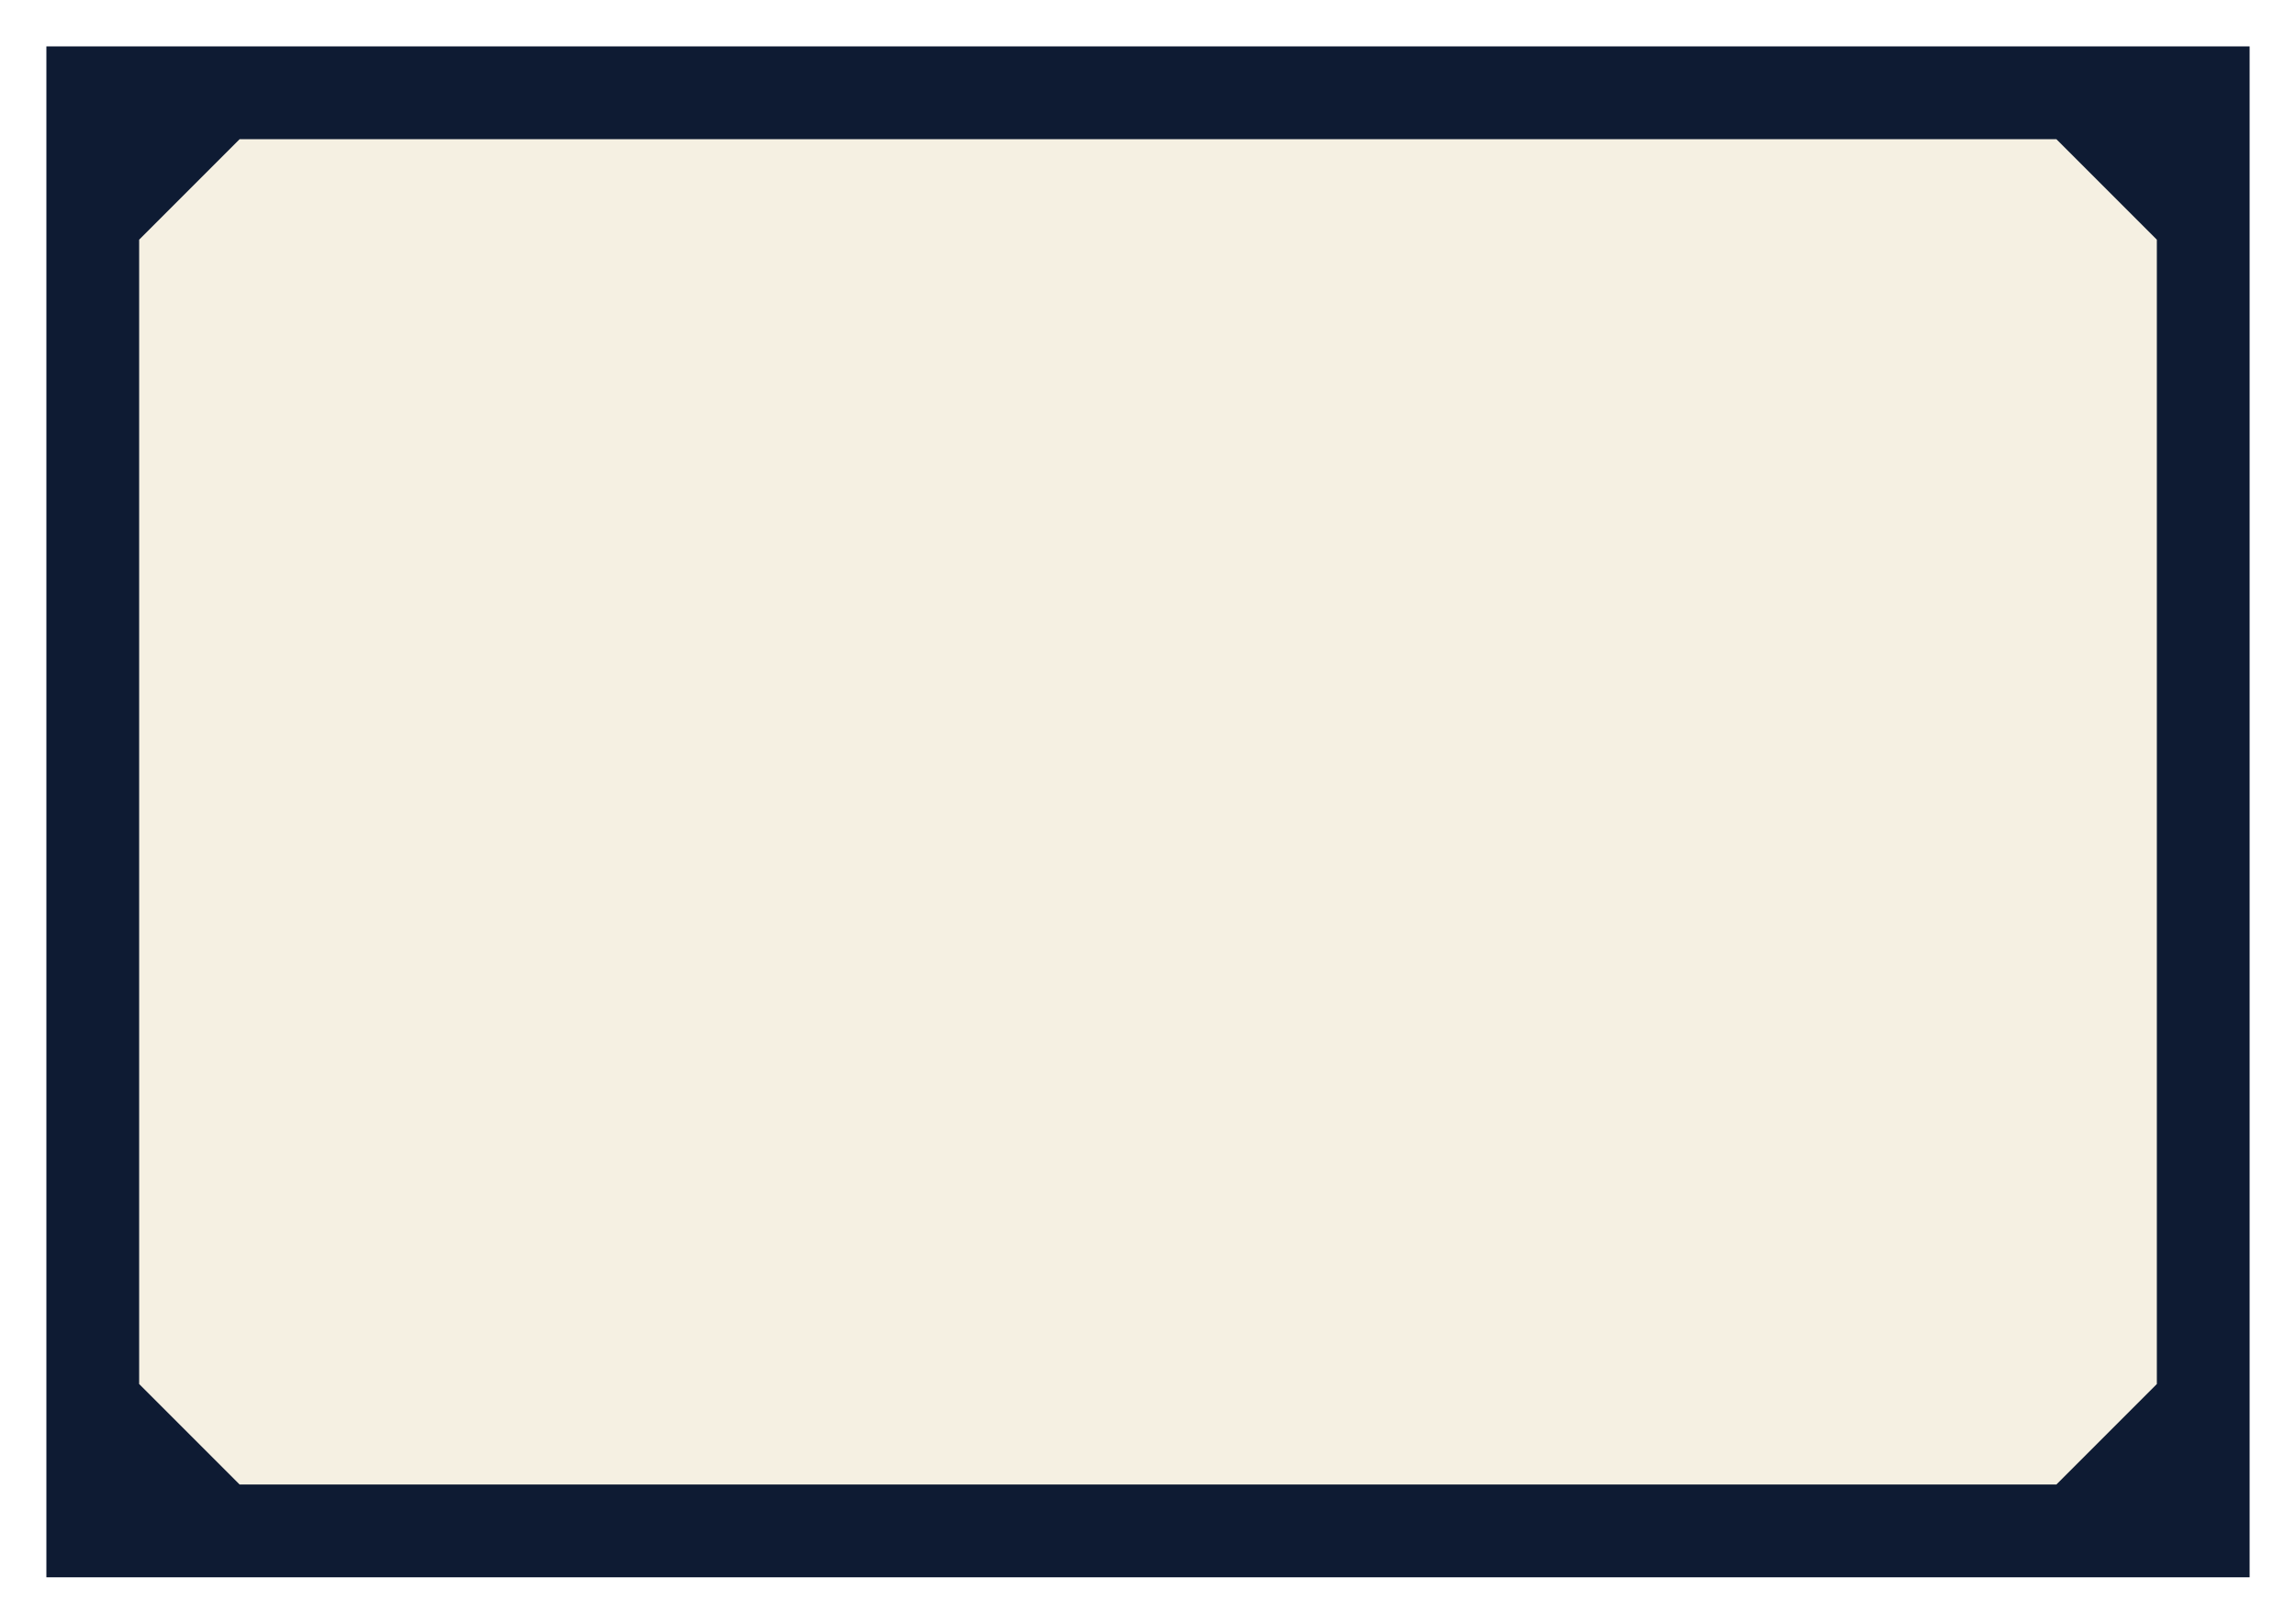
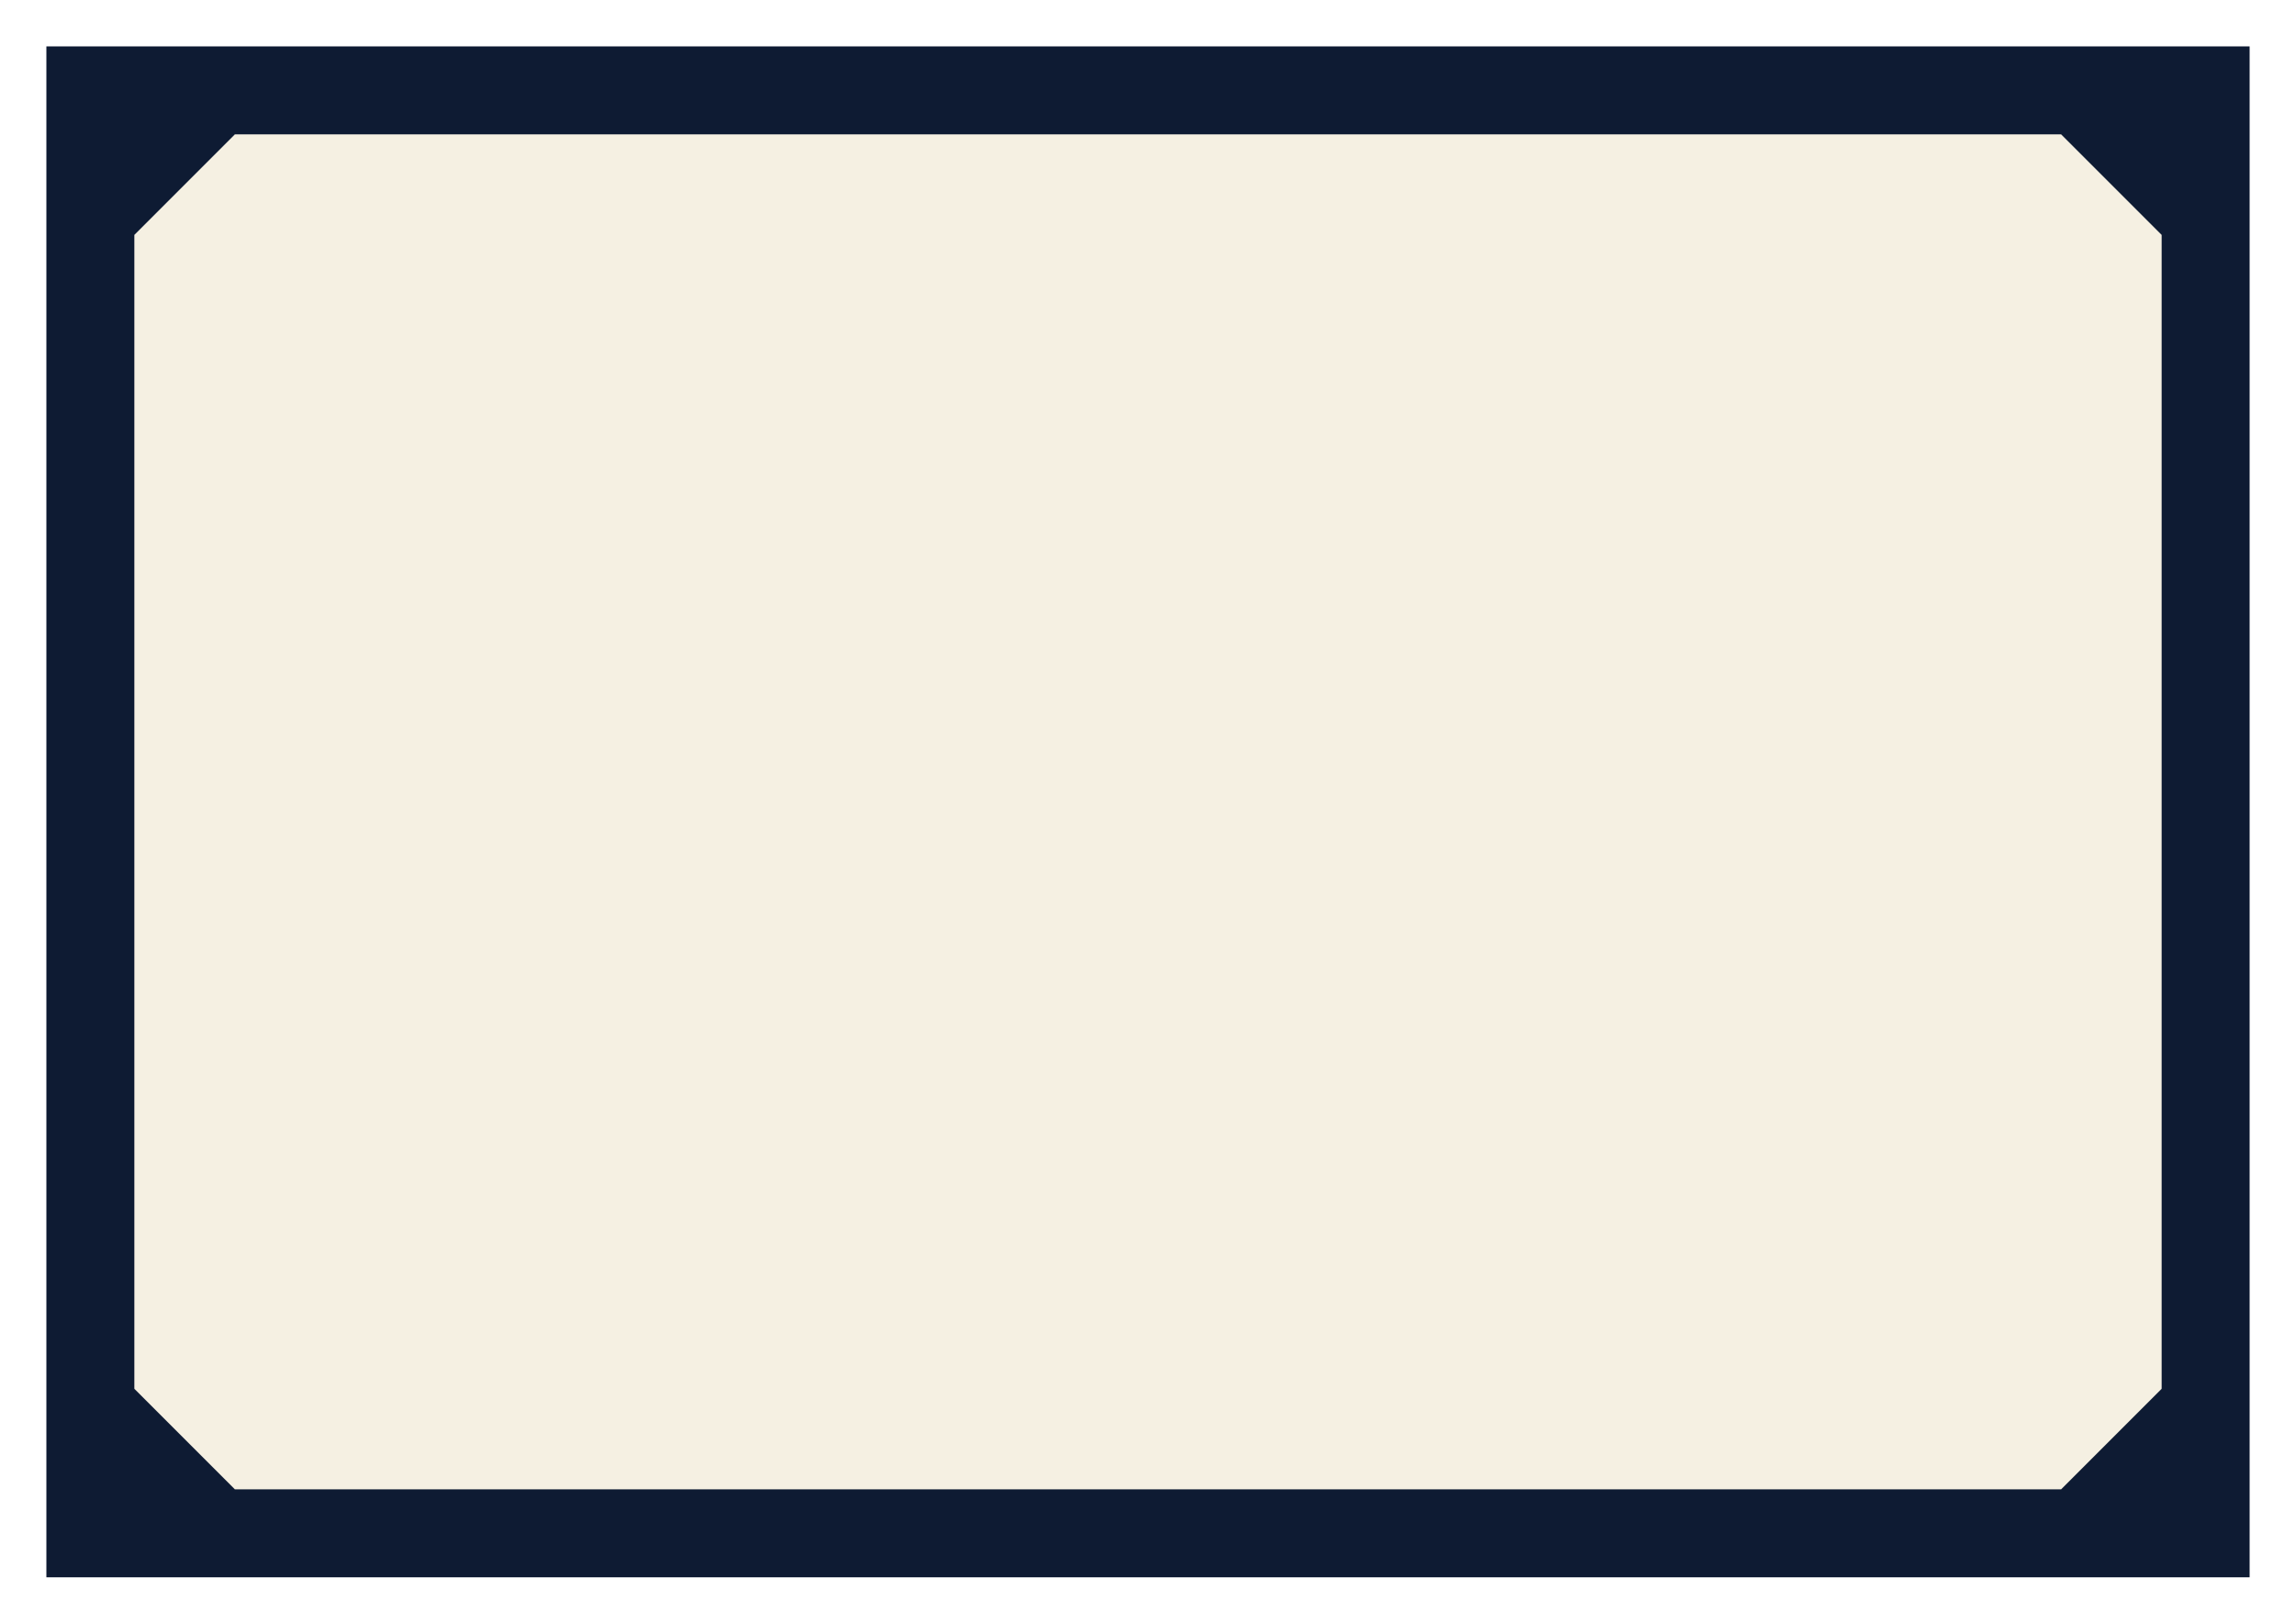
<svg xmlns="http://www.w3.org/2000/svg" viewBox="0 0 297 210" width="297mm" height="210mm" preserveAspectRatio="none" aria-hidden="true" focusable="false">
  <defs>
    <pattern id="screen" width="0.46" height="0.46" patternUnits="userSpaceOnUse" patternTransform="rotate(8)">
      <line x1="0" y1="0" x2="0" y2="0.46" stroke="#F0E9D6" stroke-width="0.070" />
    </pattern>
  </defs>
  <rect x="6.00" y="6.00" width="285.00" height="198.00" fill="#0E1B33" />
-   <path d="M31.00 18.00 H266.00 L279.00 31.00 V179.00 L266.00 192.00 H31.00 L18.00 179.00 V31.00 Z" fill="#F5F0E2" />
+   <path d="M30.38 17.38 H266.62 L279.62 30.38 V179.62 L266.62 192.62 H30.38 L17.38 179.62 V30.38 Z" fill="#F5F0E2" />
</svg>
